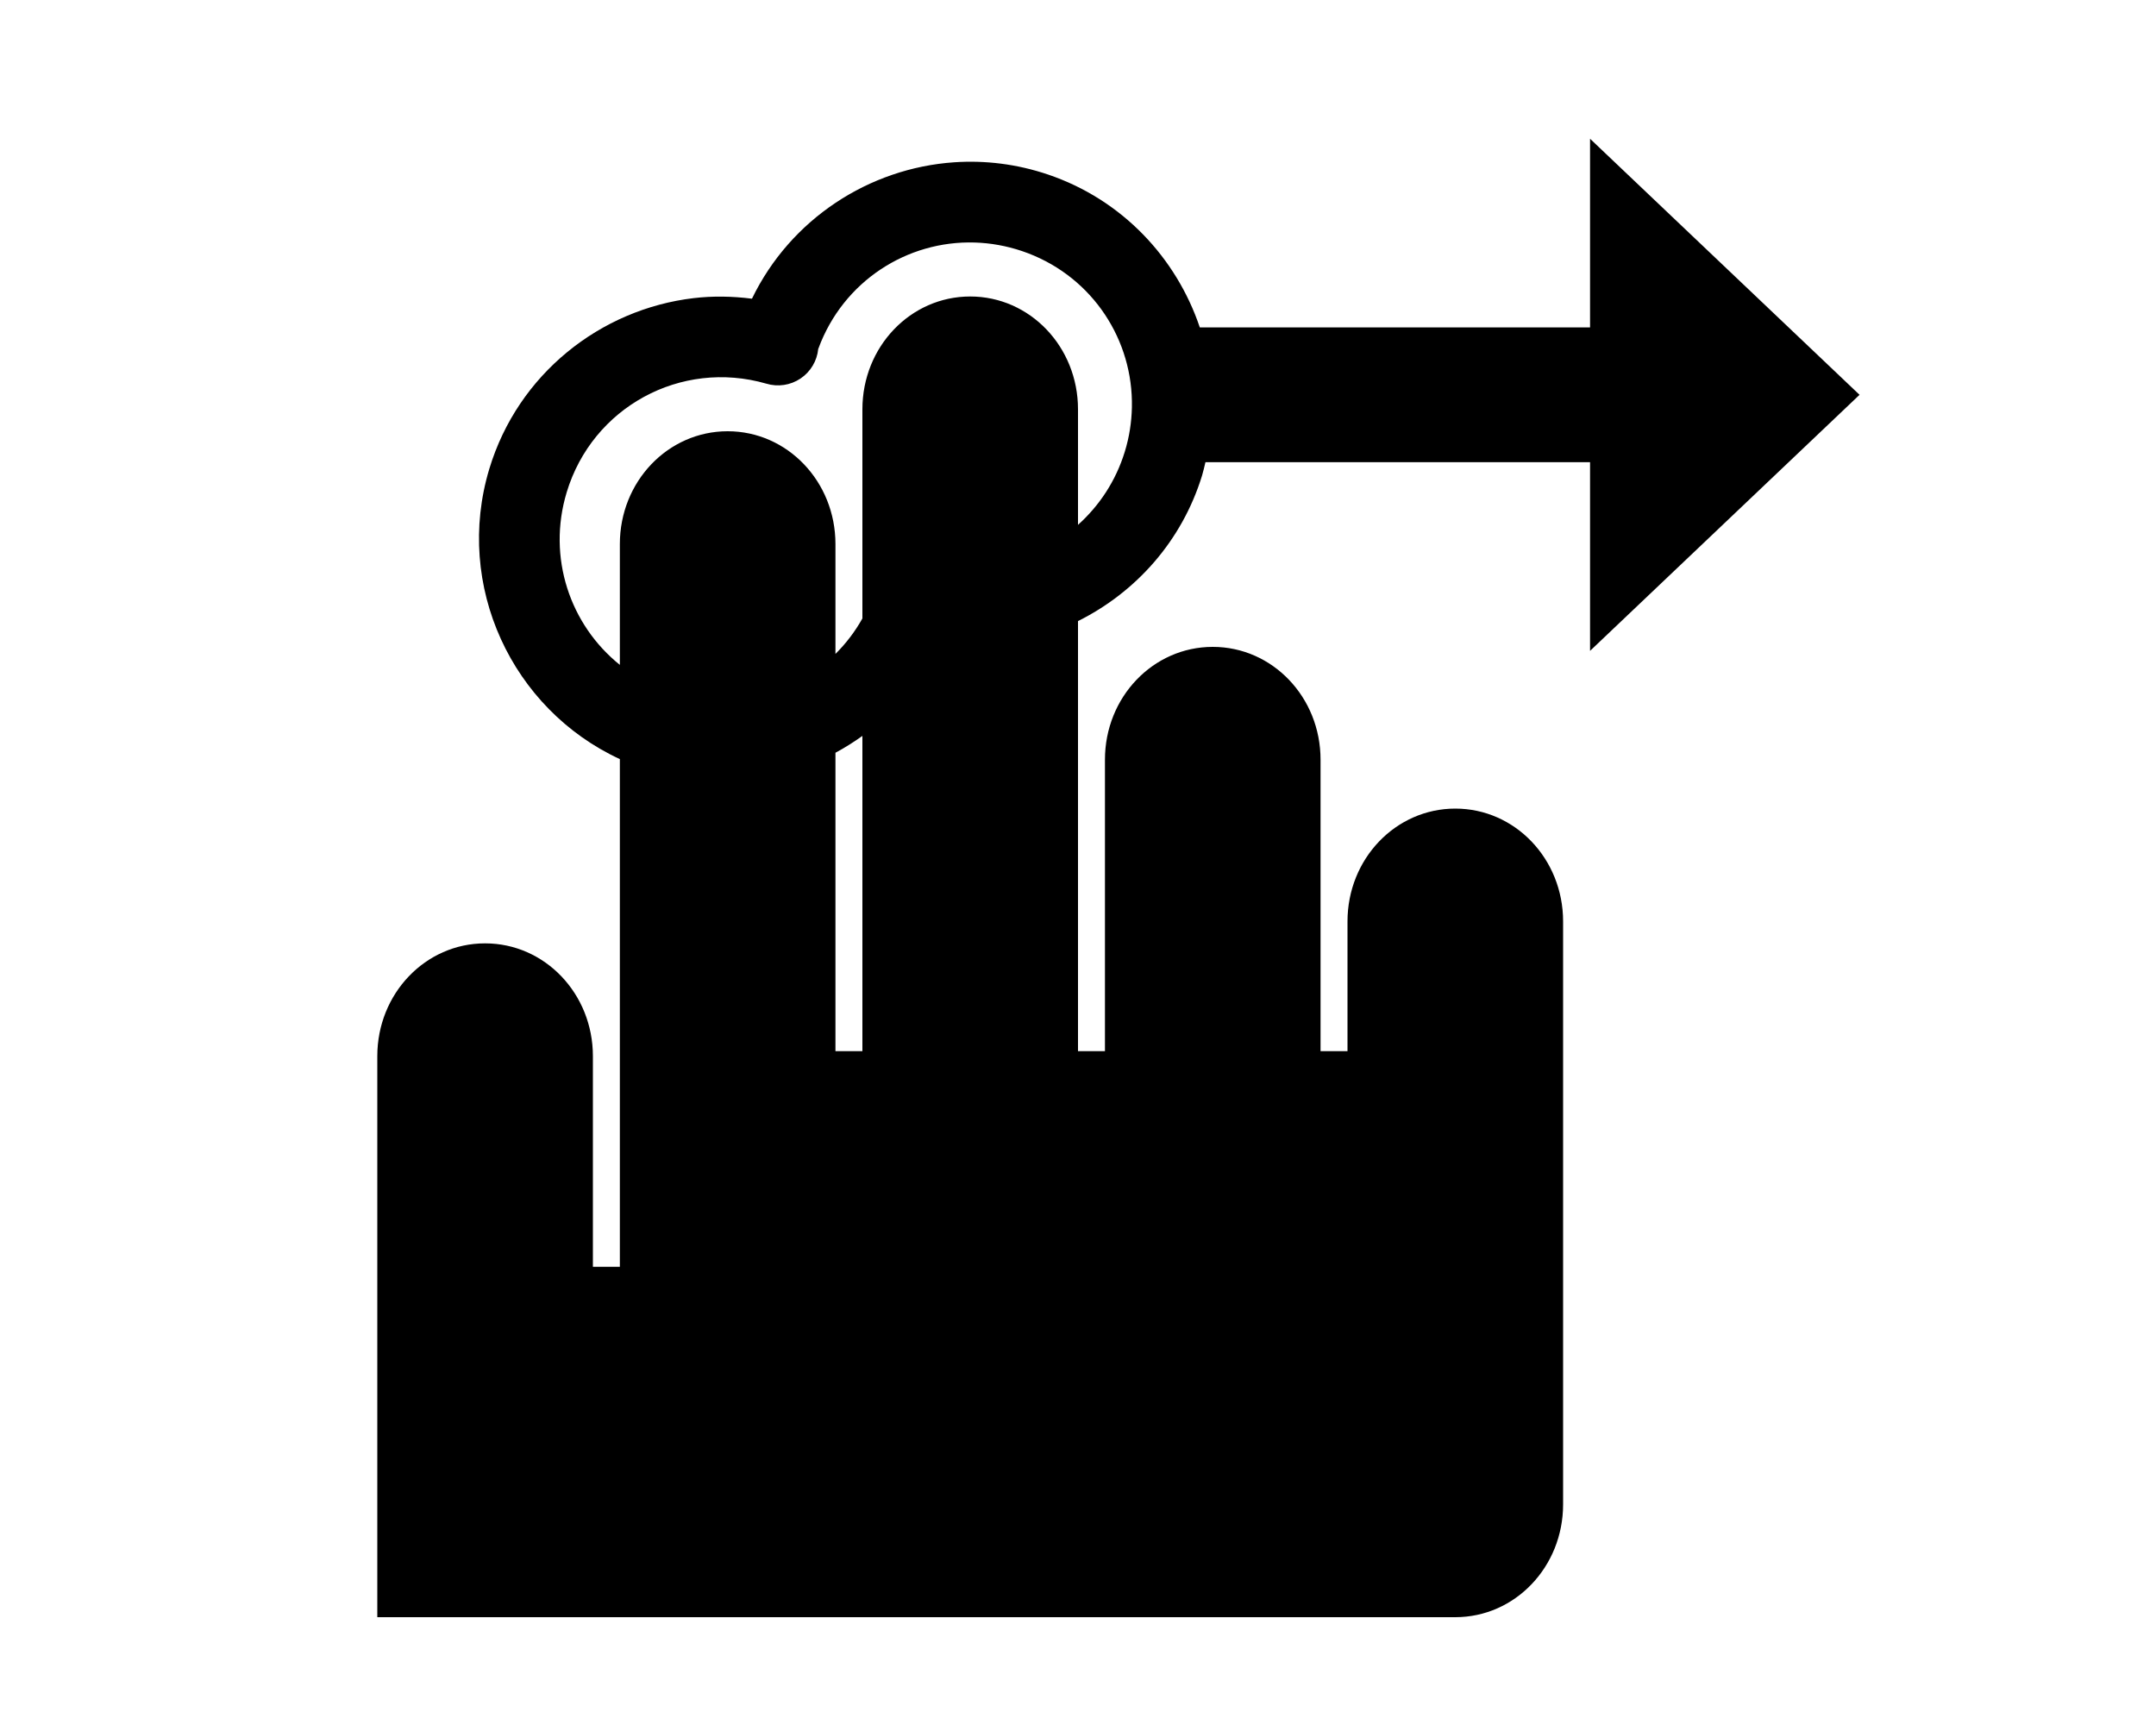
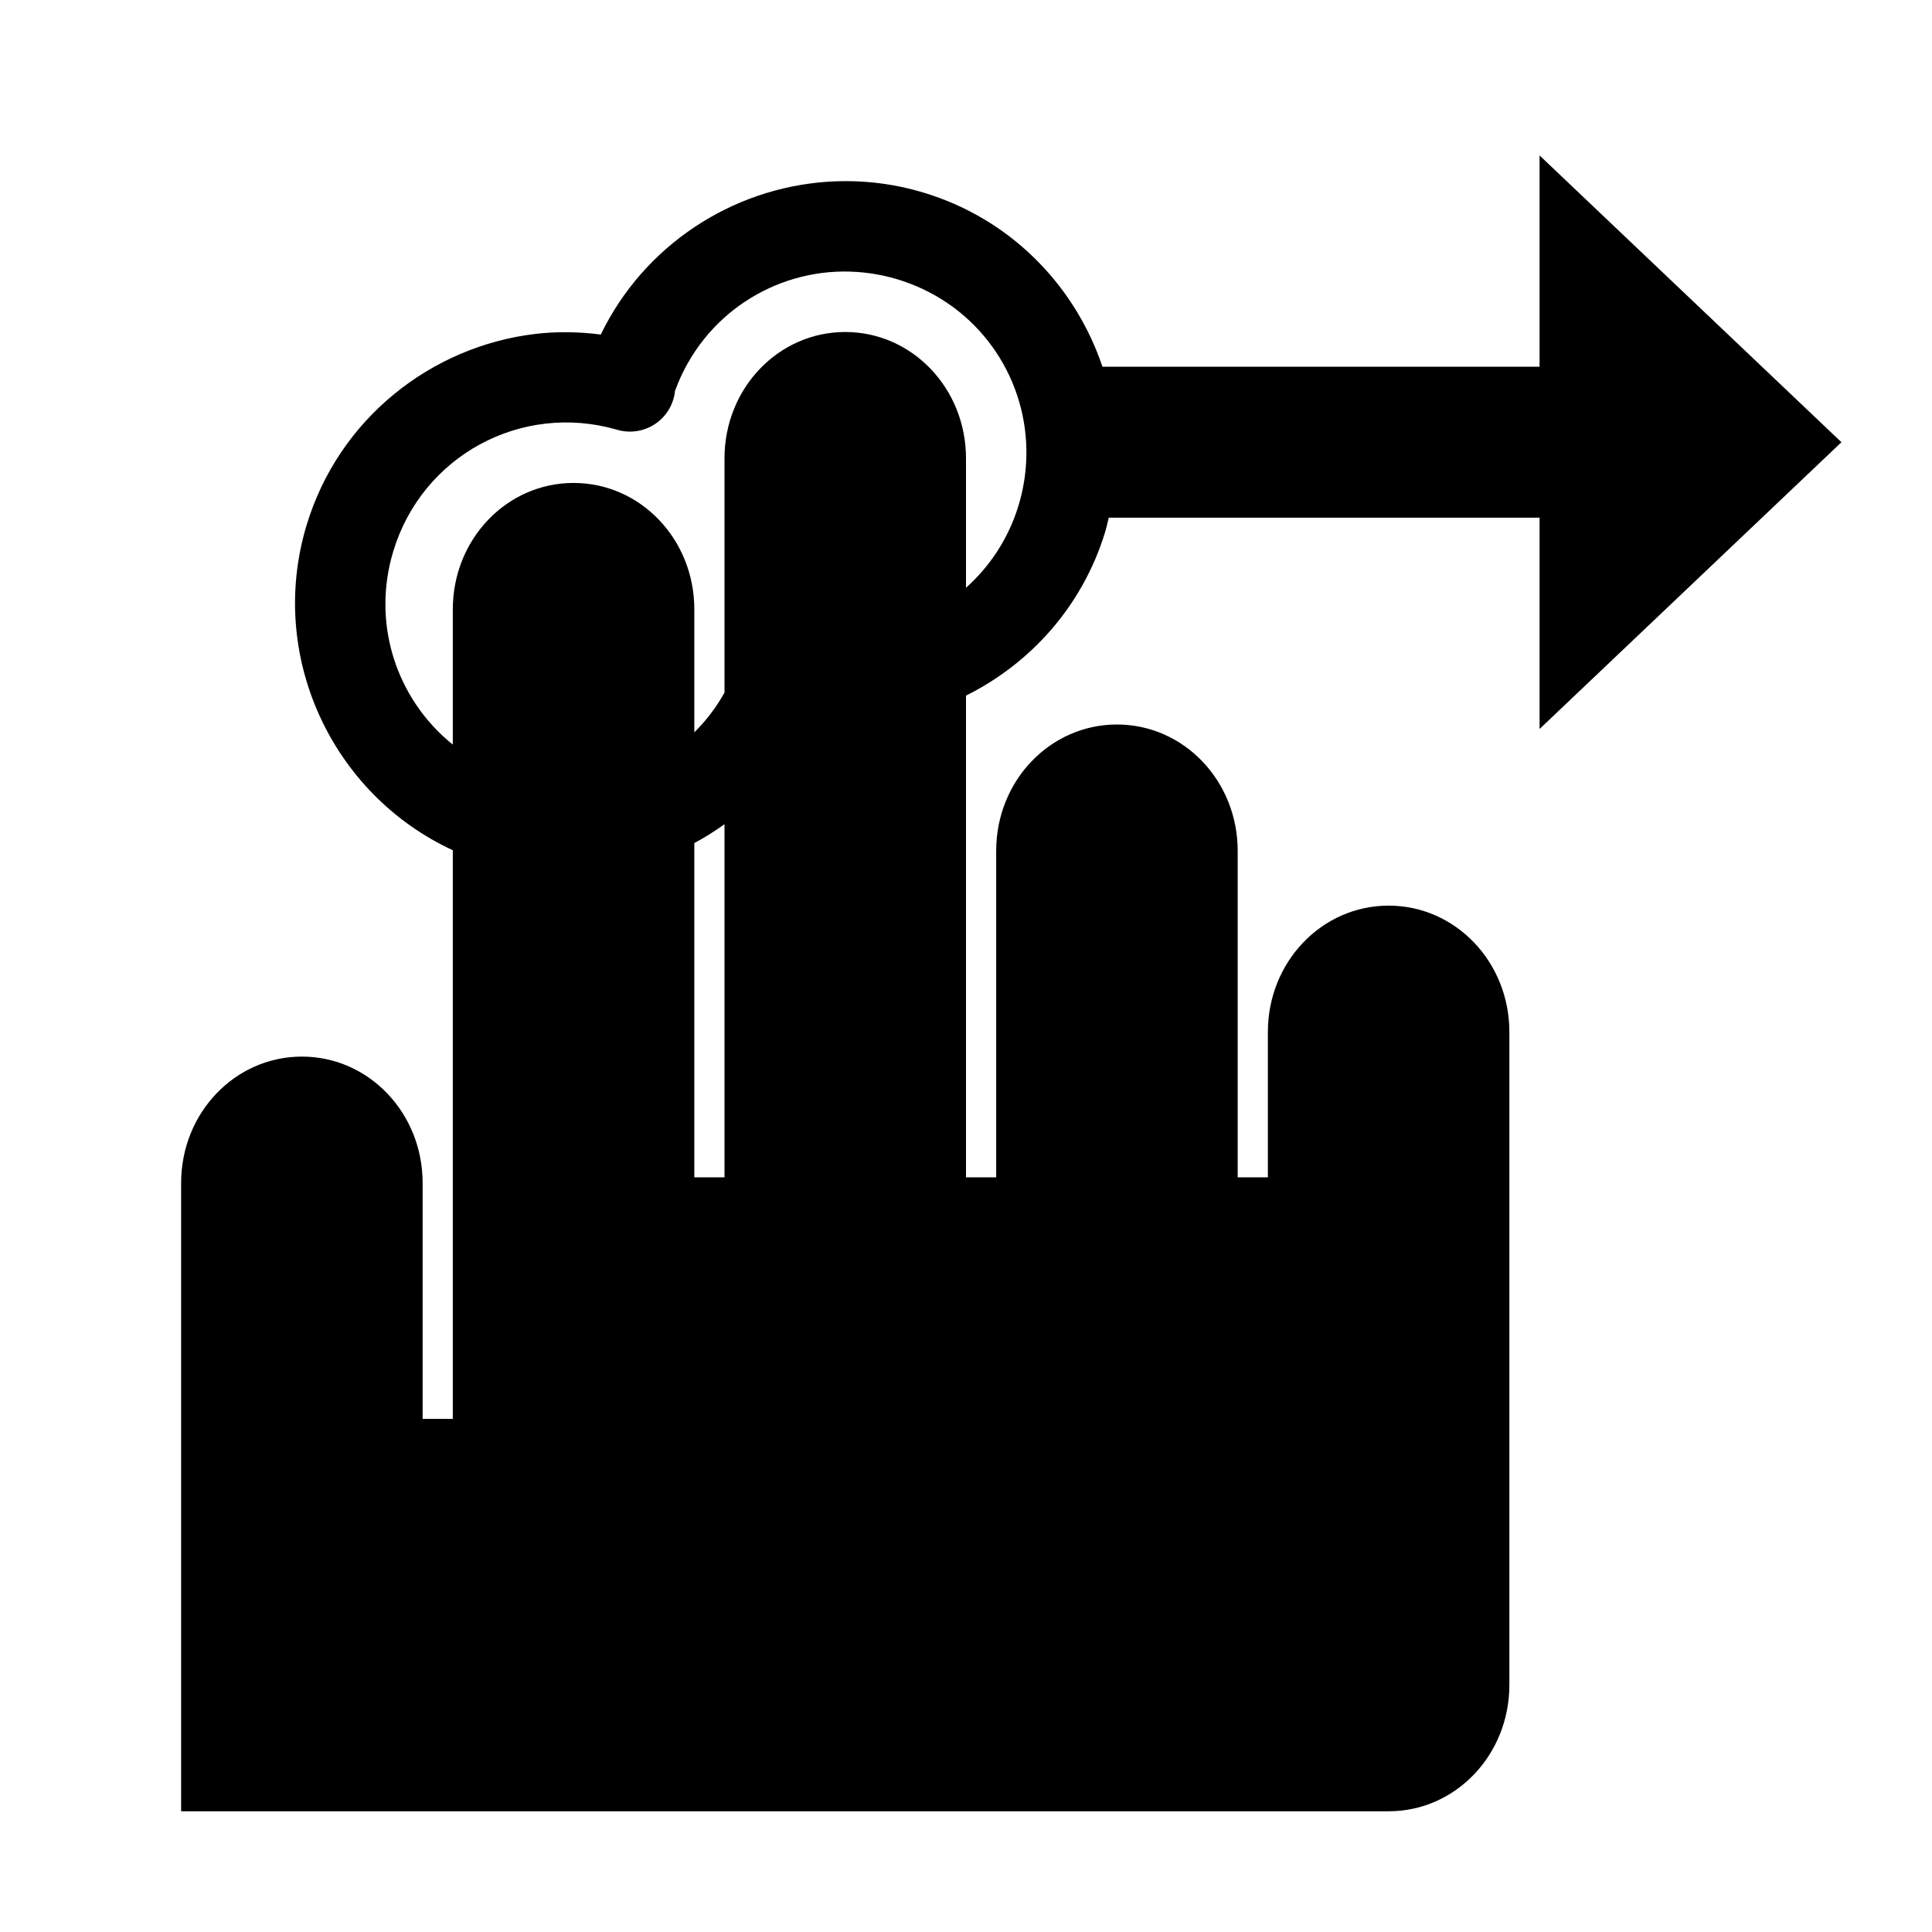
- <svg xmlns="http://www.w3.org/2000/svg" width="80" height="64" viewBox="0 0 80 64" id="svg6535" version="1.1">
+ <svg xmlns="http://www.w3.org/2000/svg" width="64" height="64" viewBox="0 0 64 64" id="svg6535" version="1.1">
  <defs id="defs6537" />
  <g id="layer1" transform="translate(180,-470.1479)">
-     <path style="color:#000000;clip-rule:nonzero;display:inline;overflow:visible;visibility:visible;opacity:1;isolation:auto;mix-blend-mode:normal;color-interpolation:sRGB;color-interpolation-filters:linearRGB;solid-color:#000000;solid-opacity:1;fill:#000000;fill-opacity:1;fill-rule:nonzero;stroke:#4a90d9;stroke-width:0;stroke-linecap:round;stroke-linejoin:miter;stroke-miterlimit:4;stroke-dasharray:none;stroke-dashoffset:0;stroke-opacity:1;marker:none;color-rendering:auto;image-rendering:auto;shape-rendering:auto;text-rendering:auto;enable-background:accumulate" d="M 59 5.148 L 59 12.148 L 44.52 12.148 C 43.651 9.567 41.639 7.405 38.881 6.473 C 37.731 6.084 36.552 5.943 35.406 6.021 C 32.246 6.237 29.333 8.125 27.902 11.082 C 27.174 10.989 26.448 10.977 25.738 11.061 C 22.283 11.469 19.221 13.872 18.156 17.396 C 16.849 21.726 18.994 26.312 23 28.164 L 23 47 L 22 47 L 22 39.186 C 22 36.867 20.216 35 18 35 C 15.784 35 14 36.867 14 39.186 L 14 47 L 14 55.814 L 14 60 L 18 60 L 43 60 L 54 60 C 56.216 60 58 58.133 58 55.814 L 58 43.186 L 58 34.186 C 58 31.867 56.216 30 54 30 C 51.784 30 50 31.867 50 34.186 L 50 39 L 49 39 L 49 28.186 C 49 25.867 47.216 24 45 24 C 42.784 24 41 25.867 41 28.186 L 41 39 L 40 39 L 40 23.043 C 42.137 21.979 43.853 20.084 44.604 17.641 C 44.654 17.477 44.688 17.313 44.729 17.148 L 59 17.148 L 59 24.148 L 69 14.648 L 59 5.148 z M 36.172 8.998 C 36.752 9.016 37.34 9.119 37.92 9.314 C 40.392 10.15 41.958 12.413 42 14.881 L 42 15.113 C 41.988 15.659 41.905 16.211 41.736 16.76 C 41.402 17.848 40.787 18.767 40 19.473 L 40 15.186 C 40 12.867 38.216 11 36 11 C 33.784 11 32 12.867 32 15.186 L 32 22.945 C 31.725 23.437 31.387 23.877 31 24.262 L 31 20.186 C 31 17.867 29.216 16 27 16 C 24.784 16 23 17.867 23 20.186 L 23 24.668 C 21.15 23.182 20.297 20.684 21.027 18.266 C 21.982 15.105 25.262 13.32 28.434 14.234 A 1.5 1.5 0 0 0 30.361 12.945 A 1.5 1.5 0 0 0 30.371 12.922 C 31.29 10.434 33.657 8.919 36.172 8.998 z M 32 27.303 L 32 39 L 31 39 L 31 27.928 C 31.347 27.743 31.68 27.531 32 27.303 z " transform="translate(-180,470.1479)" id="rect6513" />
+     <path style="color:#000000;clip-rule:nonzero;display:inline;overflow:visible;visibility:visible;opacity:1;isolation:auto;mix-blend-mode:normal;color-interpolation:sRGB;color-interpolation-filters:linearRGB;solid-color:#000000;solid-opacity:1;fill:#000000;fill-opacity:1;fill-rule:nonzero;stroke:#4a90d9;stroke-width:0;stroke-linecap:round;stroke-linejoin:miter;stroke-miterlimit:4;stroke-dasharray:none;stroke-dashoffset:0;stroke-opacity:1;marker:none;color-rendering:auto;image-rendering:auto;shape-rendering:auto;text-rendering:auto;enable-background:accumulate" d="m -129,475.296 0,7 -14.48,0 c -0.869,-2.581 -2.88,-4.744 -5.639,-5.676 -1.15,-0.389 -2.329,-0.529 -3.475,-0.451 -3.16,0.216 -6.073,2.103 -7.504,5.061 -0.729,-0.093 -1.454,-0.105 -2.164,-0.021 -3.455,0.408 -6.518,2.811 -7.582,6.336 -1.307,4.33 0.838,8.916 4.844,10.768 l 0,18.836 -1,0 0,-7.814 c 0,-2.319 -1.784,-4.186 -4,-4.186 -2.216,0 -4,1.867 -4,4.186 l 0,7.814 0,8.814 0,4.186 4,0 25,0 11,0 c 2.216,0 4,-1.867 4,-4.186 l 0,-12.629 0,-9 c 0,-2.319 -1.784,-4.186 -4,-4.186 -2.216,0 -4,1.867 -4,4.186 l 0,4.814 -1,0 0,-10.814 c 0,-2.319 -1.784,-4.186 -4,-4.186 -2.216,0 -4,1.867 -4,4.186 l 0,10.814 -1,0 0,-15.957 c 2.137,-1.064 3.853,-2.959 4.604,-5.402 0.05,-0.164 0.085,-0.328 0.125,-0.492 l 14.271,0 0,7 10,-9.5 -10,-9.5 z m -22.828,3.85 c 0.58,0.018 1.168,0.12 1.748,0.316 2.472,0.835 4.038,3.099 4.08,5.566 l 0,0.232 c -0.012,0.545 -0.095,1.098 -0.264,1.646 -0.334,1.089 -0.949,2.008 -1.736,2.713 l 0,-4.287 c 0,-2.319 -1.784,-4.186 -4,-4.186 -2.216,0 -4,1.867 -4,4.186 l 0,7.76 c -0.275,0.492 -0.613,0.932 -1,1.316 l 0,-4.076 c 0,-2.319 -1.784,-4.186 -4,-4.186 -2.216,0 -4,1.867 -4,4.186 l 0,4.482 c -1.85,-1.486 -2.703,-3.984 -1.973,-6.402 0.954,-3.16 4.234,-4.945 7.406,-4.031 a 1.5,1.5 0 0 0 1.928,-1.289 1.5,1.5 0 0 0 0.01,-0.023 c 0.919,-2.488 3.286,-4.003 5.801,-3.924 z M -156,497.451 l 0,11.697 -1,0 0,-11.072 c 0.347,-0.185 0.68,-0.396 1,-0.625 z" id="rect6513" />
    <g id="g7304" transform="translate(18,114.1479)" style="display:inline">
      <g id="g7306">
        <rect style="color:#000000;clip-rule:nonzero;display:inline;overflow:visible;visibility:visible;opacity:1;isolation:auto;mix-blend-mode:normal;color-interpolation:sRGB;color-interpolation-filters:linearRGB;solid-color:#000000;solid-opacity:1;fill:#000000;fill-opacity:1;fill-rule:nonzero;stroke:#4a90d9;stroke-width:0;stroke-linecap:round;stroke-linejoin:miter;stroke-miterlimit:4;stroke-dasharray:none;stroke-dashoffset:0;stroke-opacity:1;marker:none;color-rendering:auto;image-rendering:auto;shape-rendering:auto;text-rendering:auto;enable-background:accumulate" id="rect7308" width="8" height="25" x="-324" y="391" ry="4.185" rx="4" />
        <rect rx="4" ry="4.185" y="372" x="-315" height="44" width="8" id="rect7310" style="color:#000000;clip-rule:nonzero;display:inline;overflow:visible;visibility:visible;opacity:1;isolation:auto;mix-blend-mode:normal;color-interpolation:sRGB;color-interpolation-filters:linearRGB;solid-color:#000000;solid-opacity:1;fill:#000000;fill-opacity:1;fill-rule:nonzero;stroke:#4a90d9;stroke-width:0;stroke-linecap:round;stroke-linejoin:miter;stroke-miterlimit:4;stroke-dasharray:none;stroke-dashoffset:0;stroke-opacity:1;marker:none;color-rendering:auto;image-rendering:auto;shape-rendering:auto;text-rendering:auto;enable-background:accumulate" />
        <rect style="color:#000000;clip-rule:nonzero;display:inline;overflow:visible;visibility:visible;opacity:1;isolation:auto;mix-blend-mode:normal;color-interpolation:sRGB;color-interpolation-filters:linearRGB;solid-color:#000000;solid-opacity:1;fill:#000000;fill-opacity:1;fill-rule:nonzero;stroke:#4a90d9;stroke-width:0;stroke-linecap:round;stroke-linejoin:miter;stroke-miterlimit:4;stroke-dasharray:none;stroke-dashoffset:0;stroke-opacity:1;marker:none;color-rendering:auto;image-rendering:auto;shape-rendering:auto;text-rendering:auto;enable-background:accumulate" id="rect7312" width="8" height="49" x="-306" y="367" ry="4.185" rx="4" />
        <rect rx="4" ry="4.185" y="380" x="-297" height="36" width="8" id="rect7314" style="color:#000000;clip-rule:nonzero;display:inline;overflow:visible;visibility:visible;opacity:1;isolation:auto;mix-blend-mode:normal;color-interpolation:sRGB;color-interpolation-filters:linearRGB;solid-color:#000000;solid-opacity:1;fill:#000000;fill-opacity:1;fill-rule:nonzero;stroke:#4a90d9;stroke-width:0;stroke-linecap:round;stroke-linejoin:miter;stroke-miterlimit:4;stroke-dasharray:none;stroke-dashoffset:0;stroke-opacity:1;marker:none;color-rendering:auto;image-rendering:auto;shape-rendering:auto;text-rendering:auto;enable-background:accumulate" />
        <rect style="color:#000000;clip-rule:nonzero;display:inline;overflow:visible;visibility:visible;opacity:1;isolation:auto;mix-blend-mode:normal;color-interpolation:sRGB;color-interpolation-filters:linearRGB;solid-color:#000000;solid-opacity:1;fill:#000000;fill-opacity:1;fill-rule:nonzero;stroke:#4a90d9;stroke-width:0;stroke-linecap:round;stroke-linejoin:miter;stroke-miterlimit:4;stroke-dasharray:none;stroke-dashoffset:0;stroke-opacity:1;marker:none;color-rendering:auto;image-rendering:auto;shape-rendering:auto;text-rendering:auto;enable-background:accumulate" id="rect7316" width="8" height="30" x="-288" y="386" ry="4.185" rx="4" />
        <rect y="403" x="-324" height="13" width="29" id="rect7318" style="color:#000000;clip-rule:nonzero;display:inline;overflow:visible;visibility:visible;opacity:1;isolation:auto;mix-blend-mode:normal;color-interpolation:sRGB;color-interpolation-filters:linearRGB;solid-color:#000000;solid-opacity:1;fill:#000000;fill-opacity:1;fill-rule:nonzero;stroke:#4a90d9;stroke-width:0;stroke-linecap:round;stroke-linejoin:miter;stroke-miterlimit:4;stroke-dasharray:none;stroke-dashoffset:0;stroke-opacity:1;marker:none;color-rendering:auto;image-rendering:auto;shape-rendering:auto;text-rendering:auto;enable-background:accumulate" />
        <rect rx="4" ry="4.185" y="395" x="-315" height="21" width="35" id="rect7320" style="color:#000000;clip-rule:nonzero;display:inline;overflow:visible;visibility:visible;opacity:1;isolation:auto;mix-blend-mode:normal;color-interpolation:sRGB;color-interpolation-filters:linearRGB;solid-color:#000000;solid-opacity:1;fill:#000000;fill-opacity:1;fill-rule:nonzero;stroke:#4a90d9;stroke-width:0;stroke-linecap:round;stroke-linejoin:miter;stroke-miterlimit:4;stroke-dasharray:none;stroke-dashoffset:0;stroke-opacity:1;marker:none;color-rendering:auto;image-rendering:auto;shape-rendering:auto;text-rendering:auto;enable-background:accumulate" />
        <path style="color:#000000;display:inline;overflow:visible;visibility:visible;fill:none;stroke:#000000;stroke-width:3;stroke-linecap:round;stroke-linejoin:miter;stroke-miterlimit:4;stroke-dasharray:none;stroke-dashoffset:0;stroke-opacity:1;marker:none;enable-background:accumulate" id="path7322" d="m -309.036,368.402 a 7.5,7.5 0 0 1 9.436,-4.507 7.5,7.5 0 0 1 4.769,9.307 7.5,7.5 0 0 1 -9.17,5.027" />
        <path d="m -304.106,378.349 a 7.5,7.5 0 0 1 -9.381,4.802 7.5,7.5 0 0 1 -4.921,-9.32 7.5,7.5 0 0 1 9.257,-5.039" id="path7324" style="color:#000000;display:inline;overflow:visible;visibility:visible;fill:none;stroke:#000000;stroke-width:3;stroke-linecap:round;stroke-linejoin:miter;stroke-miterlimit:4;stroke-dasharray:none;stroke-dashoffset:0;stroke-opacity:1;marker:none;enable-background:accumulate" />
      </g>
    </g>
    <path id="path7326" d="m -261,494.297 10,-9.5 -10,-9.5 z" style="color:#000000;display:inline;overflow:visible;visibility:visible;fill:#000000;fill-opacity:1;fill-rule:nonzero;stroke:none;stroke-width:6;marker:none;enable-background:accumulate" />
    <rect y="-487.297" x="-278" height="5" width="20.686" id="rect7328" style="color:#000000;clip-rule:nonzero;display:inline;overflow:visible;visibility:visible;opacity:1;isolation:auto;mix-blend-mode:normal;color-interpolation:sRGB;color-interpolation-filters:linearRGB;solid-color:#000000;solid-opacity:1;fill:#000000;fill-opacity:1;fill-rule:nonzero;stroke:#4a90d9;stroke-width:0;stroke-linecap:round;stroke-linejoin:miter;stroke-miterlimit:4;stroke-dasharray:none;stroke-dashoffset:0;stroke-opacity:1;marker:none;color-rendering:auto;image-rendering:auto;shape-rendering:auto;text-rendering:auto;enable-background:accumulate" transform="scale(1,-1)" />
  </g>
</svg>
